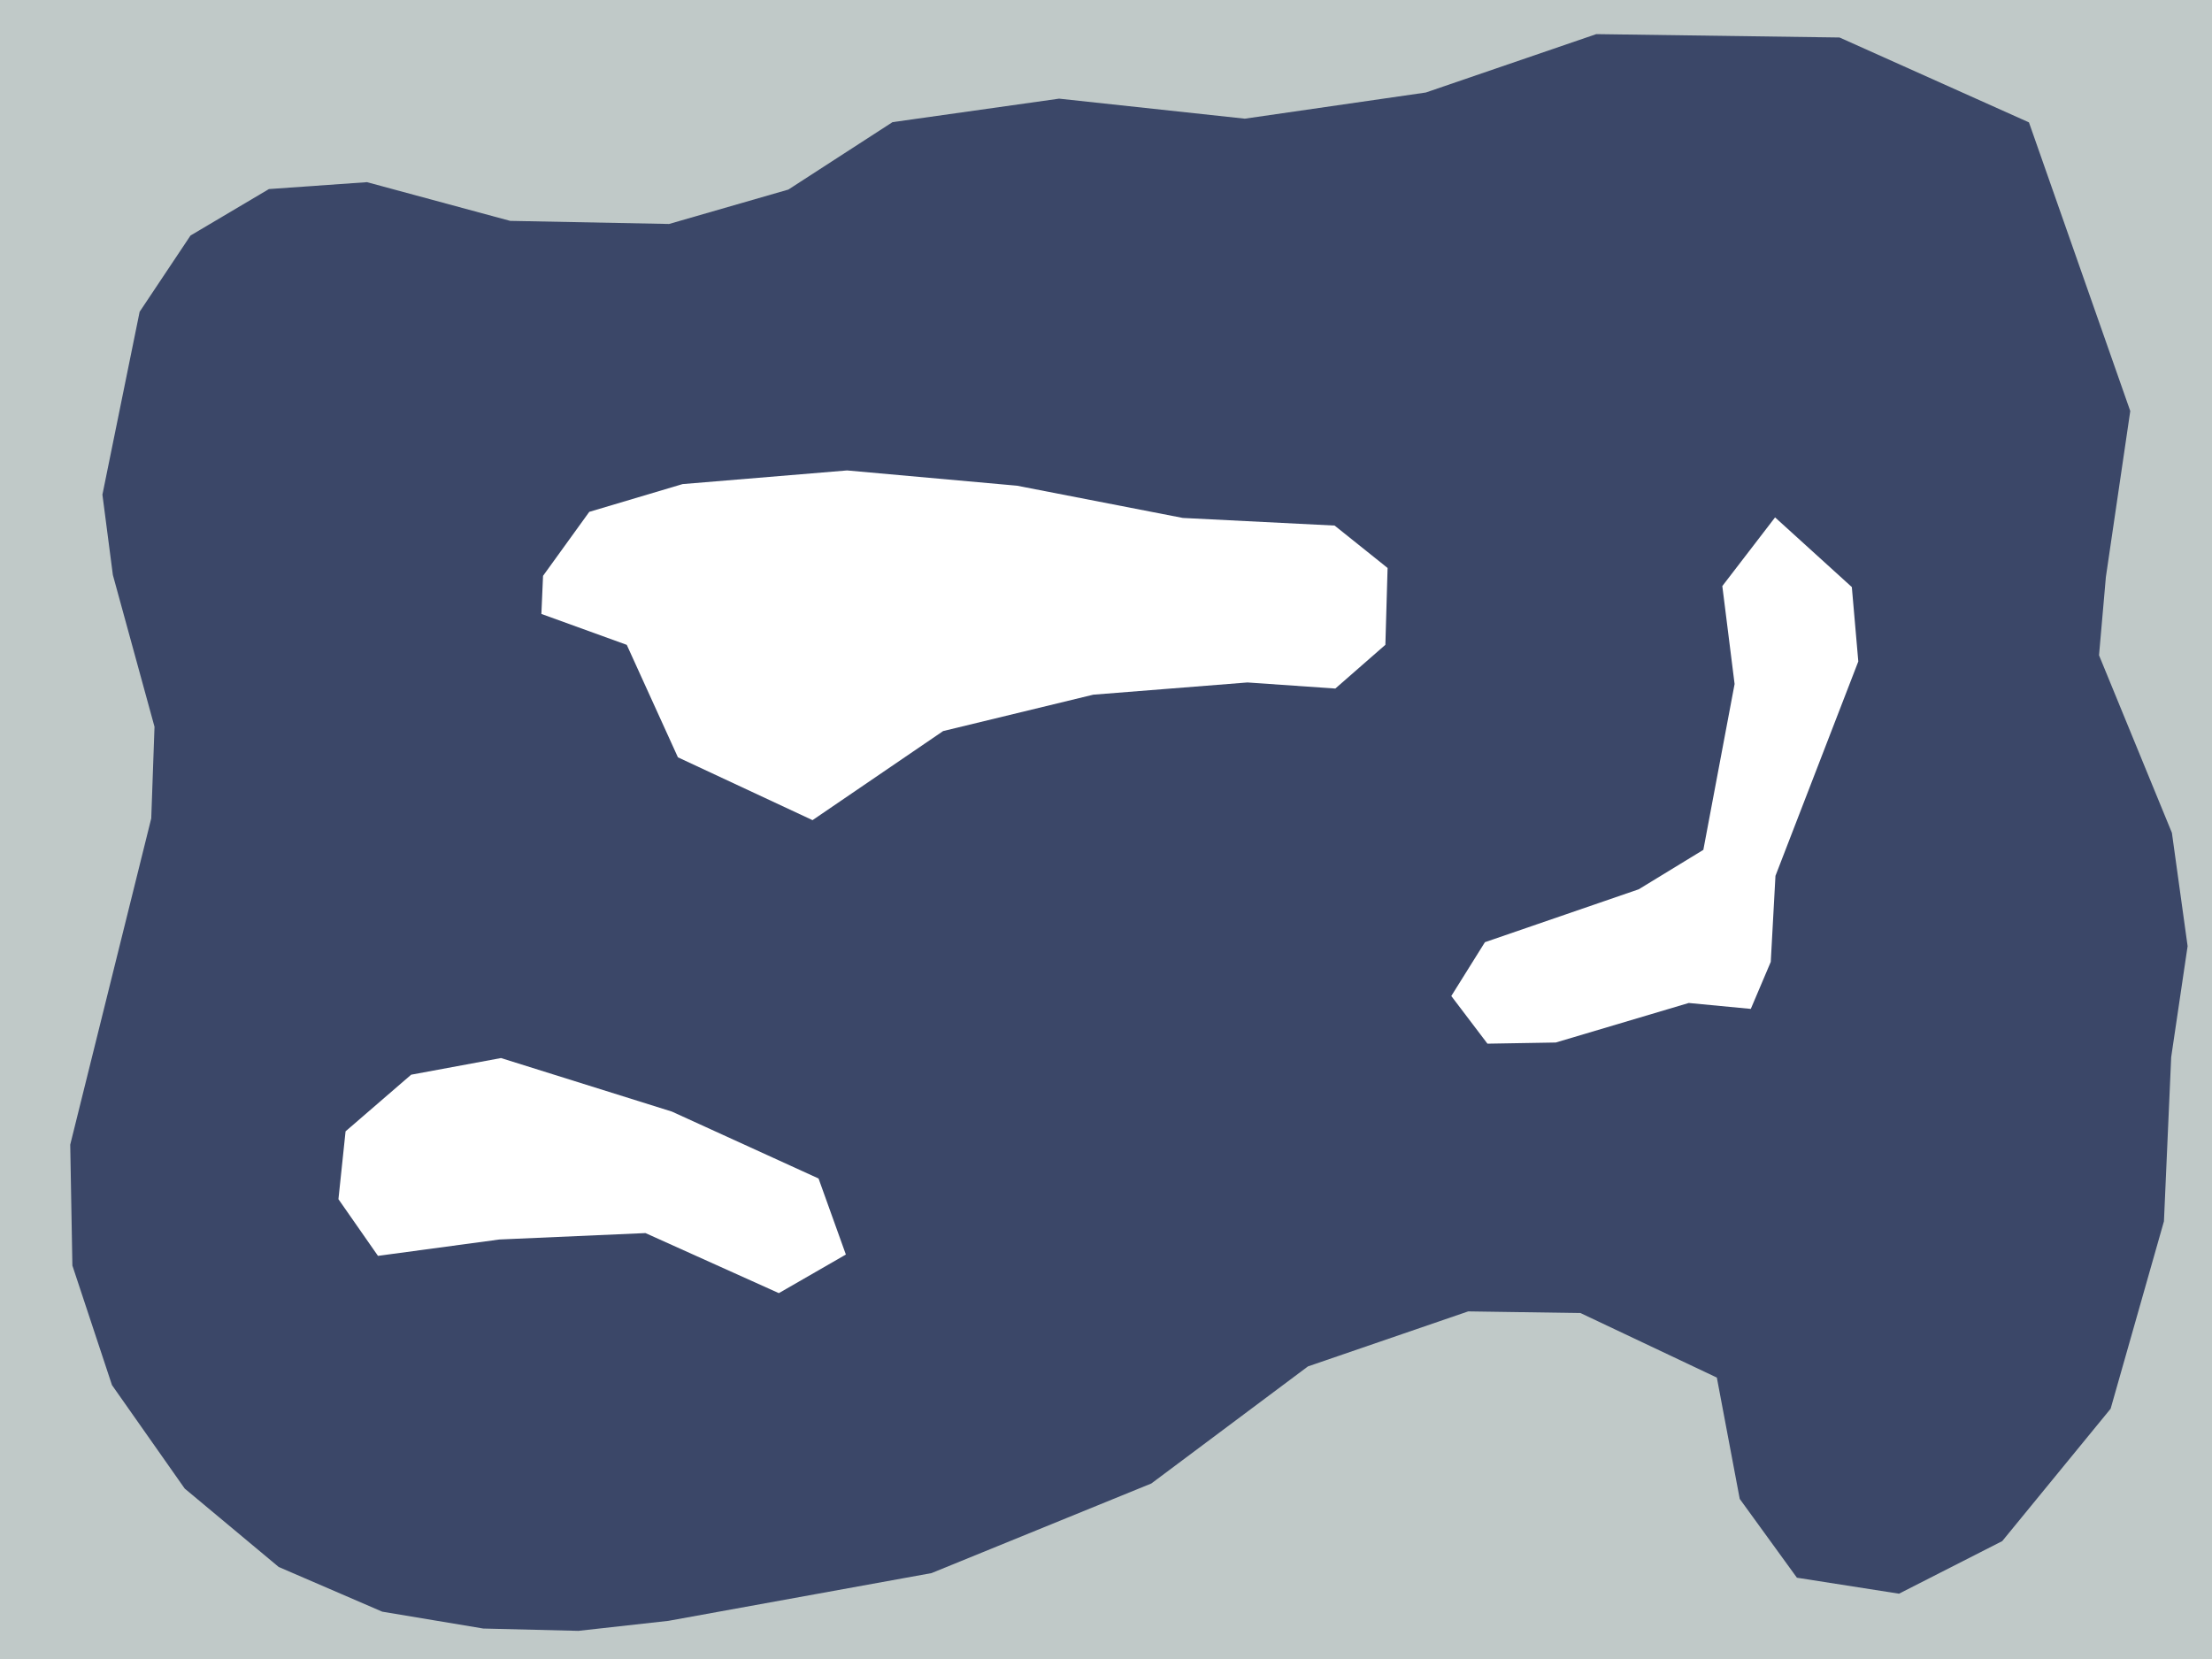
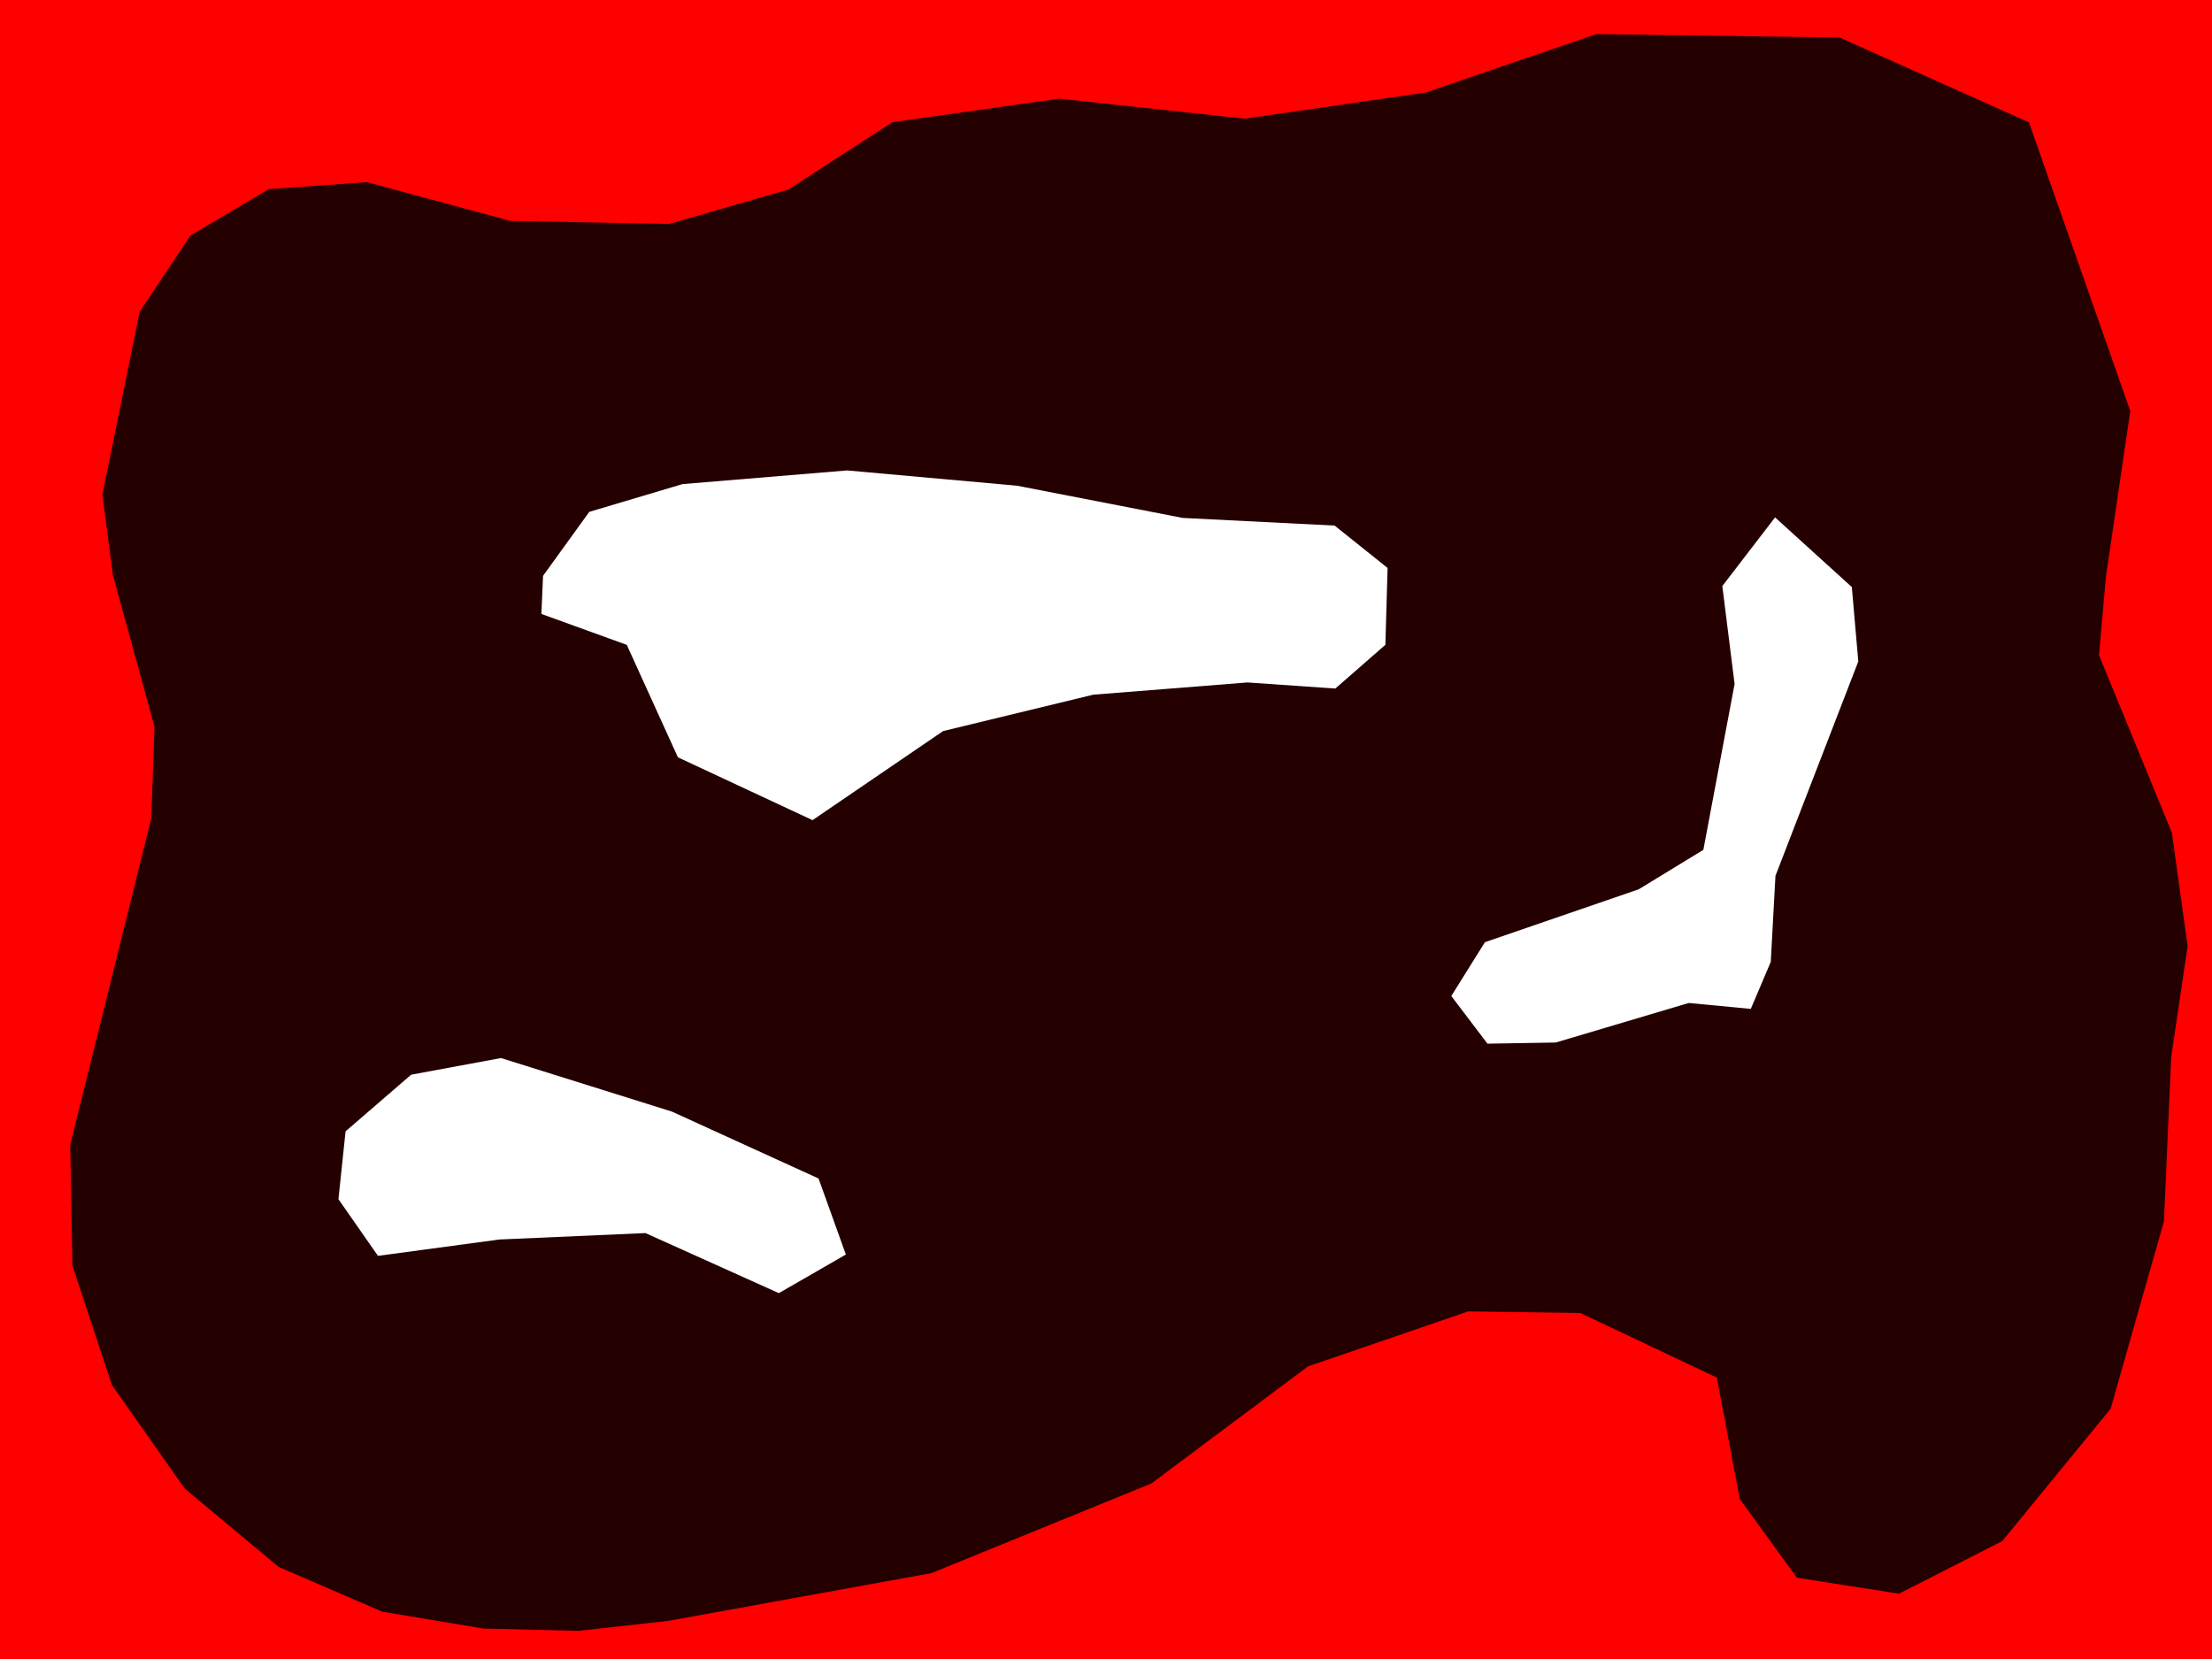
- <svg xmlns="http://www.w3.org/2000/svg" width="40" height="30" id="acedroidsarena" version="1.1">
+ <svg xmlns="http://www.w3.org/2000/svg" version="1.1" id="acedroidsarena" height="30" width="40">
  <defs id="defs10" />
-   <rect ry="0" y="-1.78" x="-1.907" height="33.305" width="43.03" id="fog" style="opacity:1;fill:#c0c9c8;fill-opacity:1;stroke:none;stroke-width:30;stroke-linecap:round;stroke-linejoin:round;stroke-miterlimit:4;stroke-dasharray:none;stroke-opacity:1" />
-   <polygon id="outline" points="33.265,0.678 28.866,0.617 25.783,1.673 22.51,2.146 19.152,1.784 16.139,2.209 14.256,3.428 12.099,4.05 9.225,3.994 6.636,3.294 4.863,3.419 3.445,4.259 2.525,5.638 1.852,8.945 2.041,10.397 2.794,13.142 2.735,14.799 1.27,20.699 1.309,22.885 2.025,25.047 3.34,26.918 5.04,28.336 6.912,29.144 8.739,29.449 10.459,29.491 12.087,29.31 16.844,28.447 20.82,26.826 23.652,24.709 26.55,23.714 28.58,23.744 31.046,24.911 31.46,27.105 32.494,28.53 34.34,28.819 36.207,27.868 38.167,25.474 39.131,22.085 39.262,19.116 39.559,17.109 39.275,15.06 37.957,11.849 38.081,10.434 38.522,7.433 36.69,2.213" style="fill:#0f1d49;stroke:none;fill-opacity:0.749" />
-   <polygon id="island2" points="6.249,20.458 7.435,19.434 9.06,19.133 12.15,20.101 14.802,21.311 15.296,22.686 14.084,23.384 11.672,22.298 9.03,22.414 6.835,22.71 6.12,21.685" style="fill:#ffffff;stroke:none;" />
-   <polygon id="island1" points="9.82,10.413 10.656,9.256 12.343,8.754 15.318,8.507 18.39,8.783 21.389,9.366 24.134,9.504 25.092,10.271 25.052,11.66 24.147,12.451 22.558,12.341 19.77,12.562 17.055,13.22 14.693,14.831 12.259,13.695 11.334,11.661 9.79,11.102" style="fill:#ffffff;stroke:none;" />
-   <polygon id="island3" points="30.802,15.368 29.634,16.081 26.852,17.038 26.244,18.011 26.898,18.873 28.133,18.852 30.538,18.137 31.66,18.244 32.021,17.394 32.106,15.838 33.604,11.961 33.487,10.616 32.099,9.356 31.145,10.598 31.367,12.369" style="fill:#ffffff;stroke:none;" />
+   <rect style="opacity:1;fill:#ff0000;fill-opacity:1;stroke:none;stroke-width:30;stroke-linecap:round;stroke-linejoin:round;stroke-miterlimit:4;stroke-dasharray:none;stroke-opacity:1" id="fog" width="43.03" height="33.305" x="-1.907" y="-1.78" ry="0" />
+   <polygon style="fill:#000000;stroke:none;fill-opacity:0.859" points="33.265,0.678 28.866,0.617 25.783,1.673 22.51,2.146 19.152,1.784 16.139,2.209 14.256,3.428 12.099,4.05 9.225,3.994 6.636,3.294 4.863,3.419 3.445,4.259 2.525,5.638 1.852,8.945 2.041,10.397 2.794,13.142 2.735,14.799 1.27,20.699 1.309,22.885 2.025,25.047 3.34,26.918 5.04,28.336 6.912,29.144 8.739,29.449 10.459,29.491 12.087,29.31 16.844,28.447 20.82,26.826 23.652,24.709 26.55,23.714 28.58,23.744 31.046,24.911 31.46,27.105 32.494,28.53 34.34,28.819 36.207,27.868 38.167,25.474 39.131,22.085 39.262,19.116 39.559,17.109 39.275,15.06 37.957,11.849 38.081,10.434 38.522,7.433 36.69,2.213" id="outline" />
+   <polygon style="fill:#ffffff;stroke:none;" points="6.249,20.458 7.435,19.434 9.06,19.133 12.15,20.101 14.802,21.311 15.296,22.686 14.084,23.384 11.672,22.298 9.03,22.414 6.835,22.71 6.12,21.685" id="island2" />
+   <polygon style="fill:#ffffff;stroke:none;" points="9.82,10.413 10.656,9.256 12.343,8.754 15.318,8.507 18.39,8.783 21.389,9.366 24.134,9.504 25.092,10.271 25.052,11.66 24.147,12.451 22.558,12.341 19.77,12.562 17.055,13.22 14.693,14.831 12.259,13.695 11.334,11.661 9.79,11.102" id="island1" />
+   <polygon style="fill:#ffffff;stroke:none;" points="30.802,15.368 29.634,16.081 26.852,17.038 26.244,18.011 26.898,18.873 28.133,18.852 30.538,18.137 31.66,18.244 32.021,17.394 32.106,15.838 33.604,11.961 33.487,10.616 32.099,9.356 31.145,10.598 31.367,12.369" id="island3" />
</svg>
